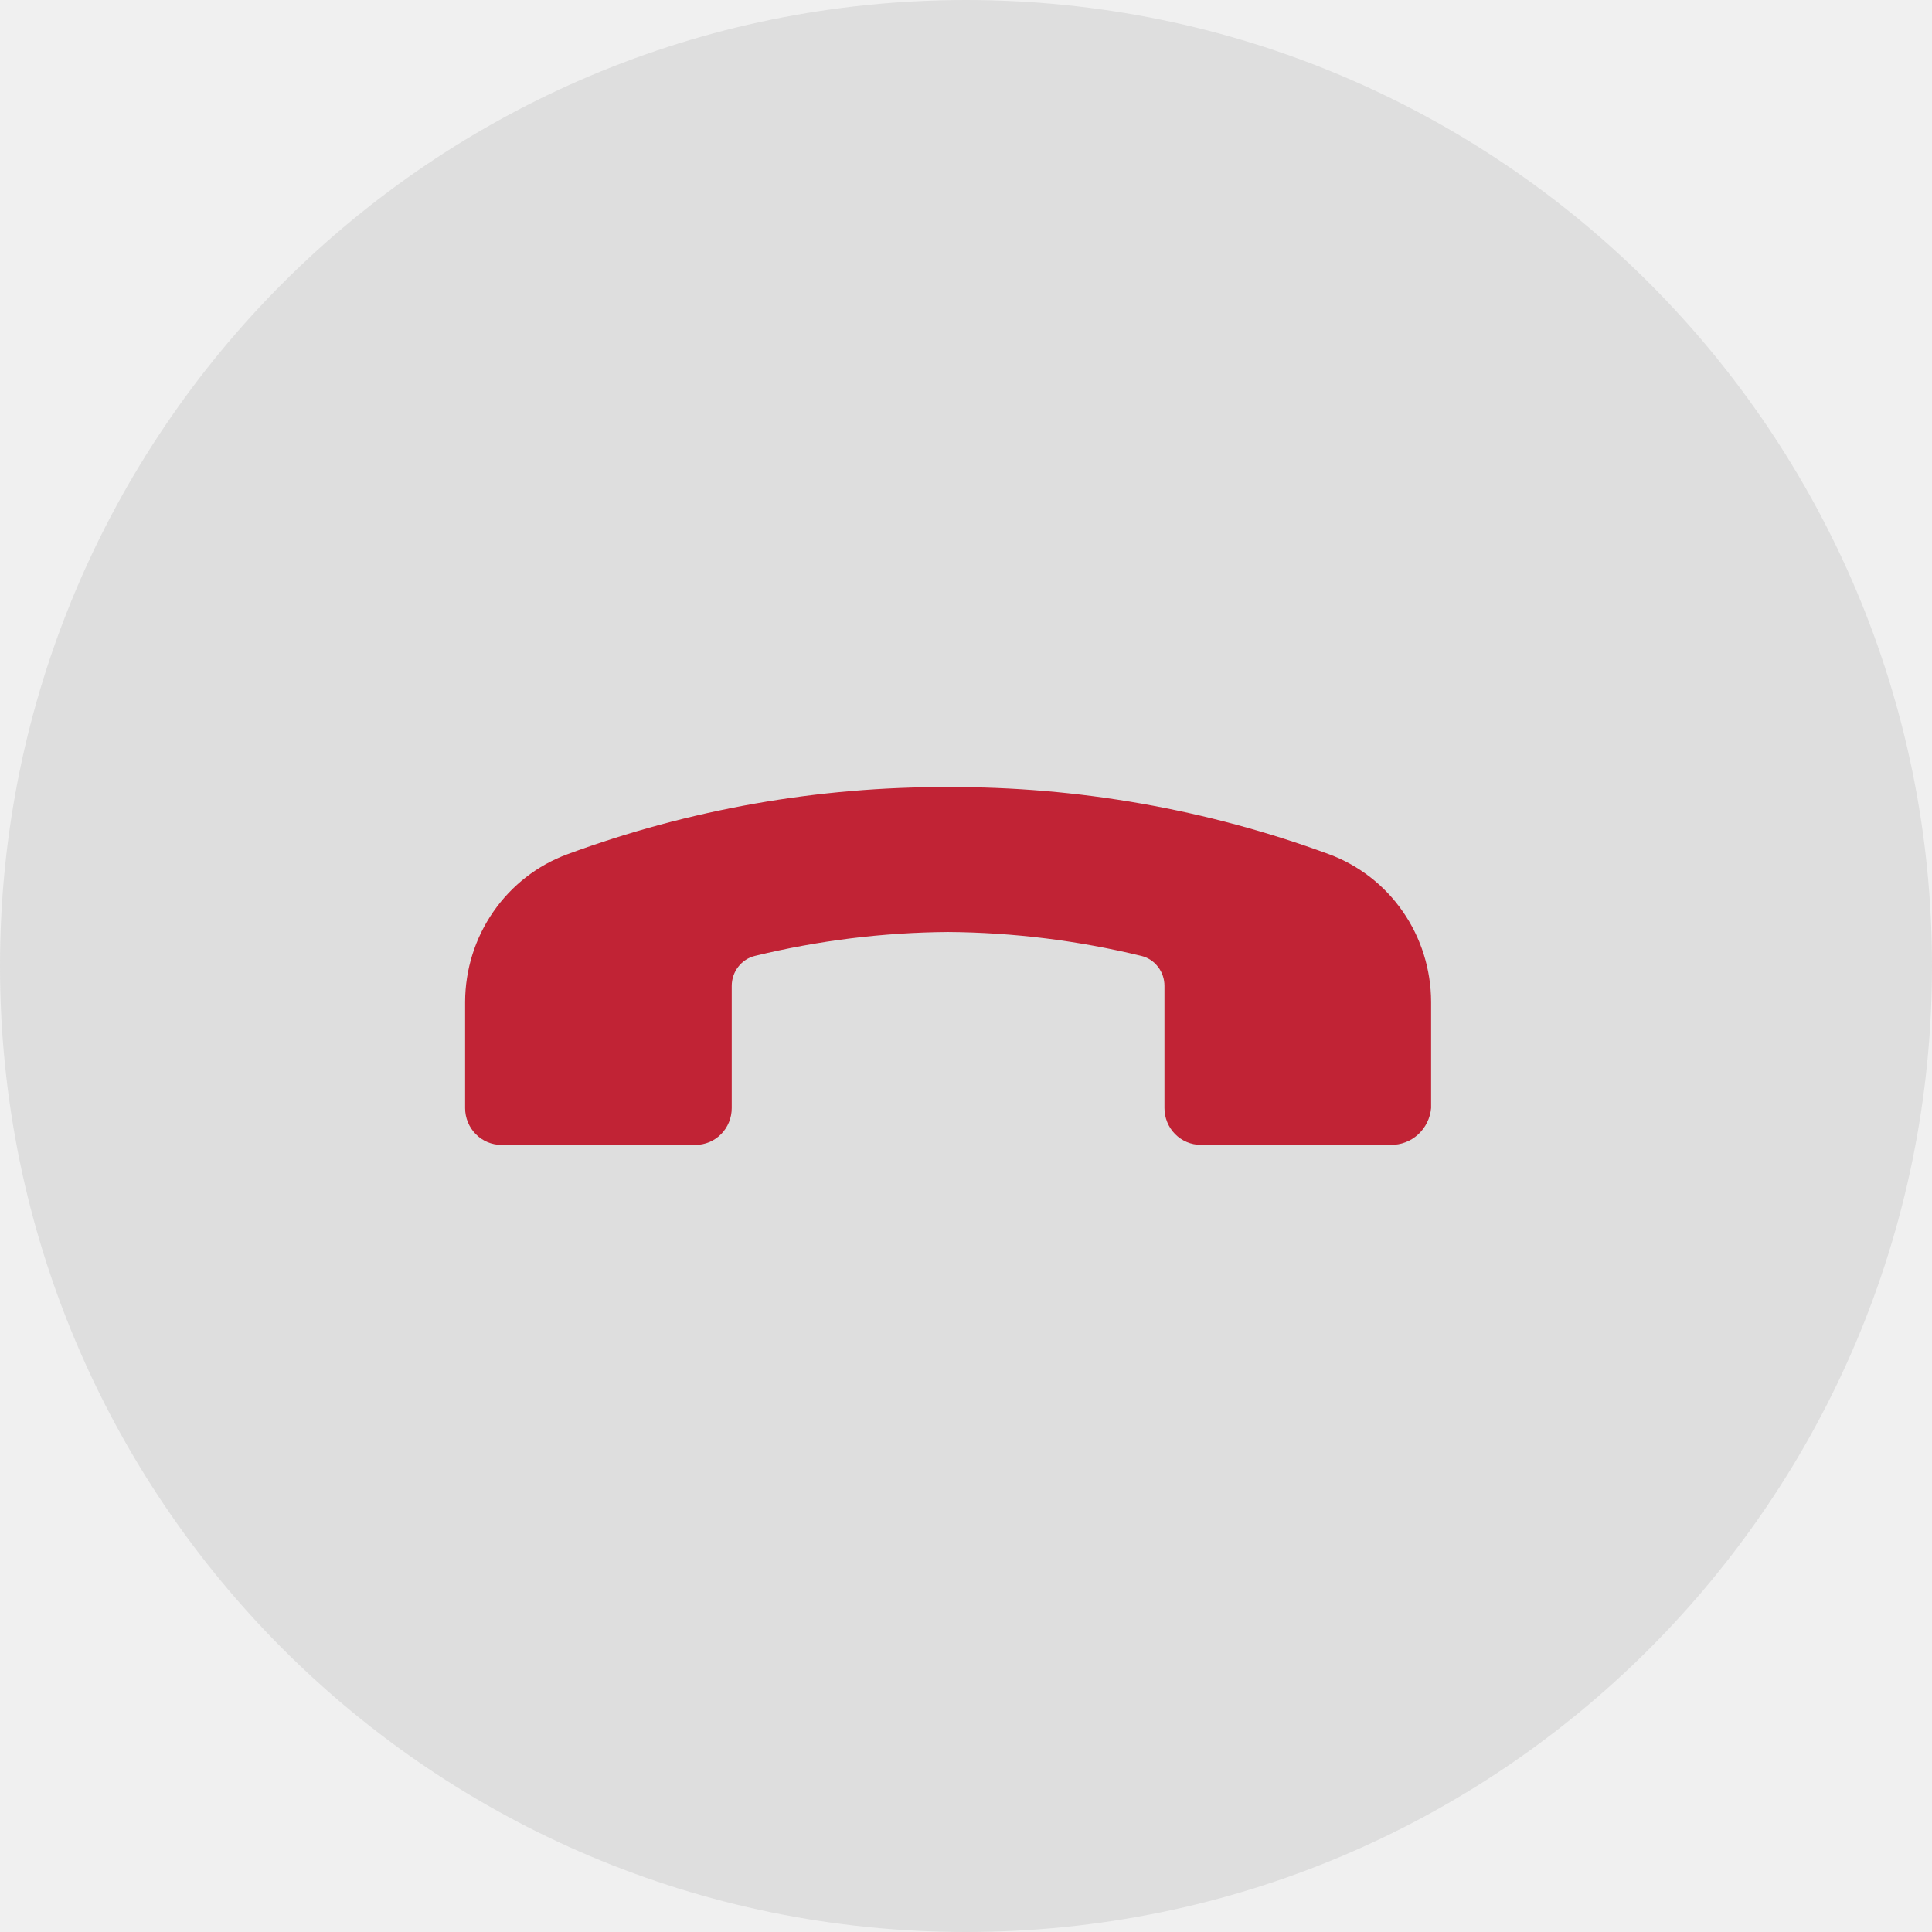
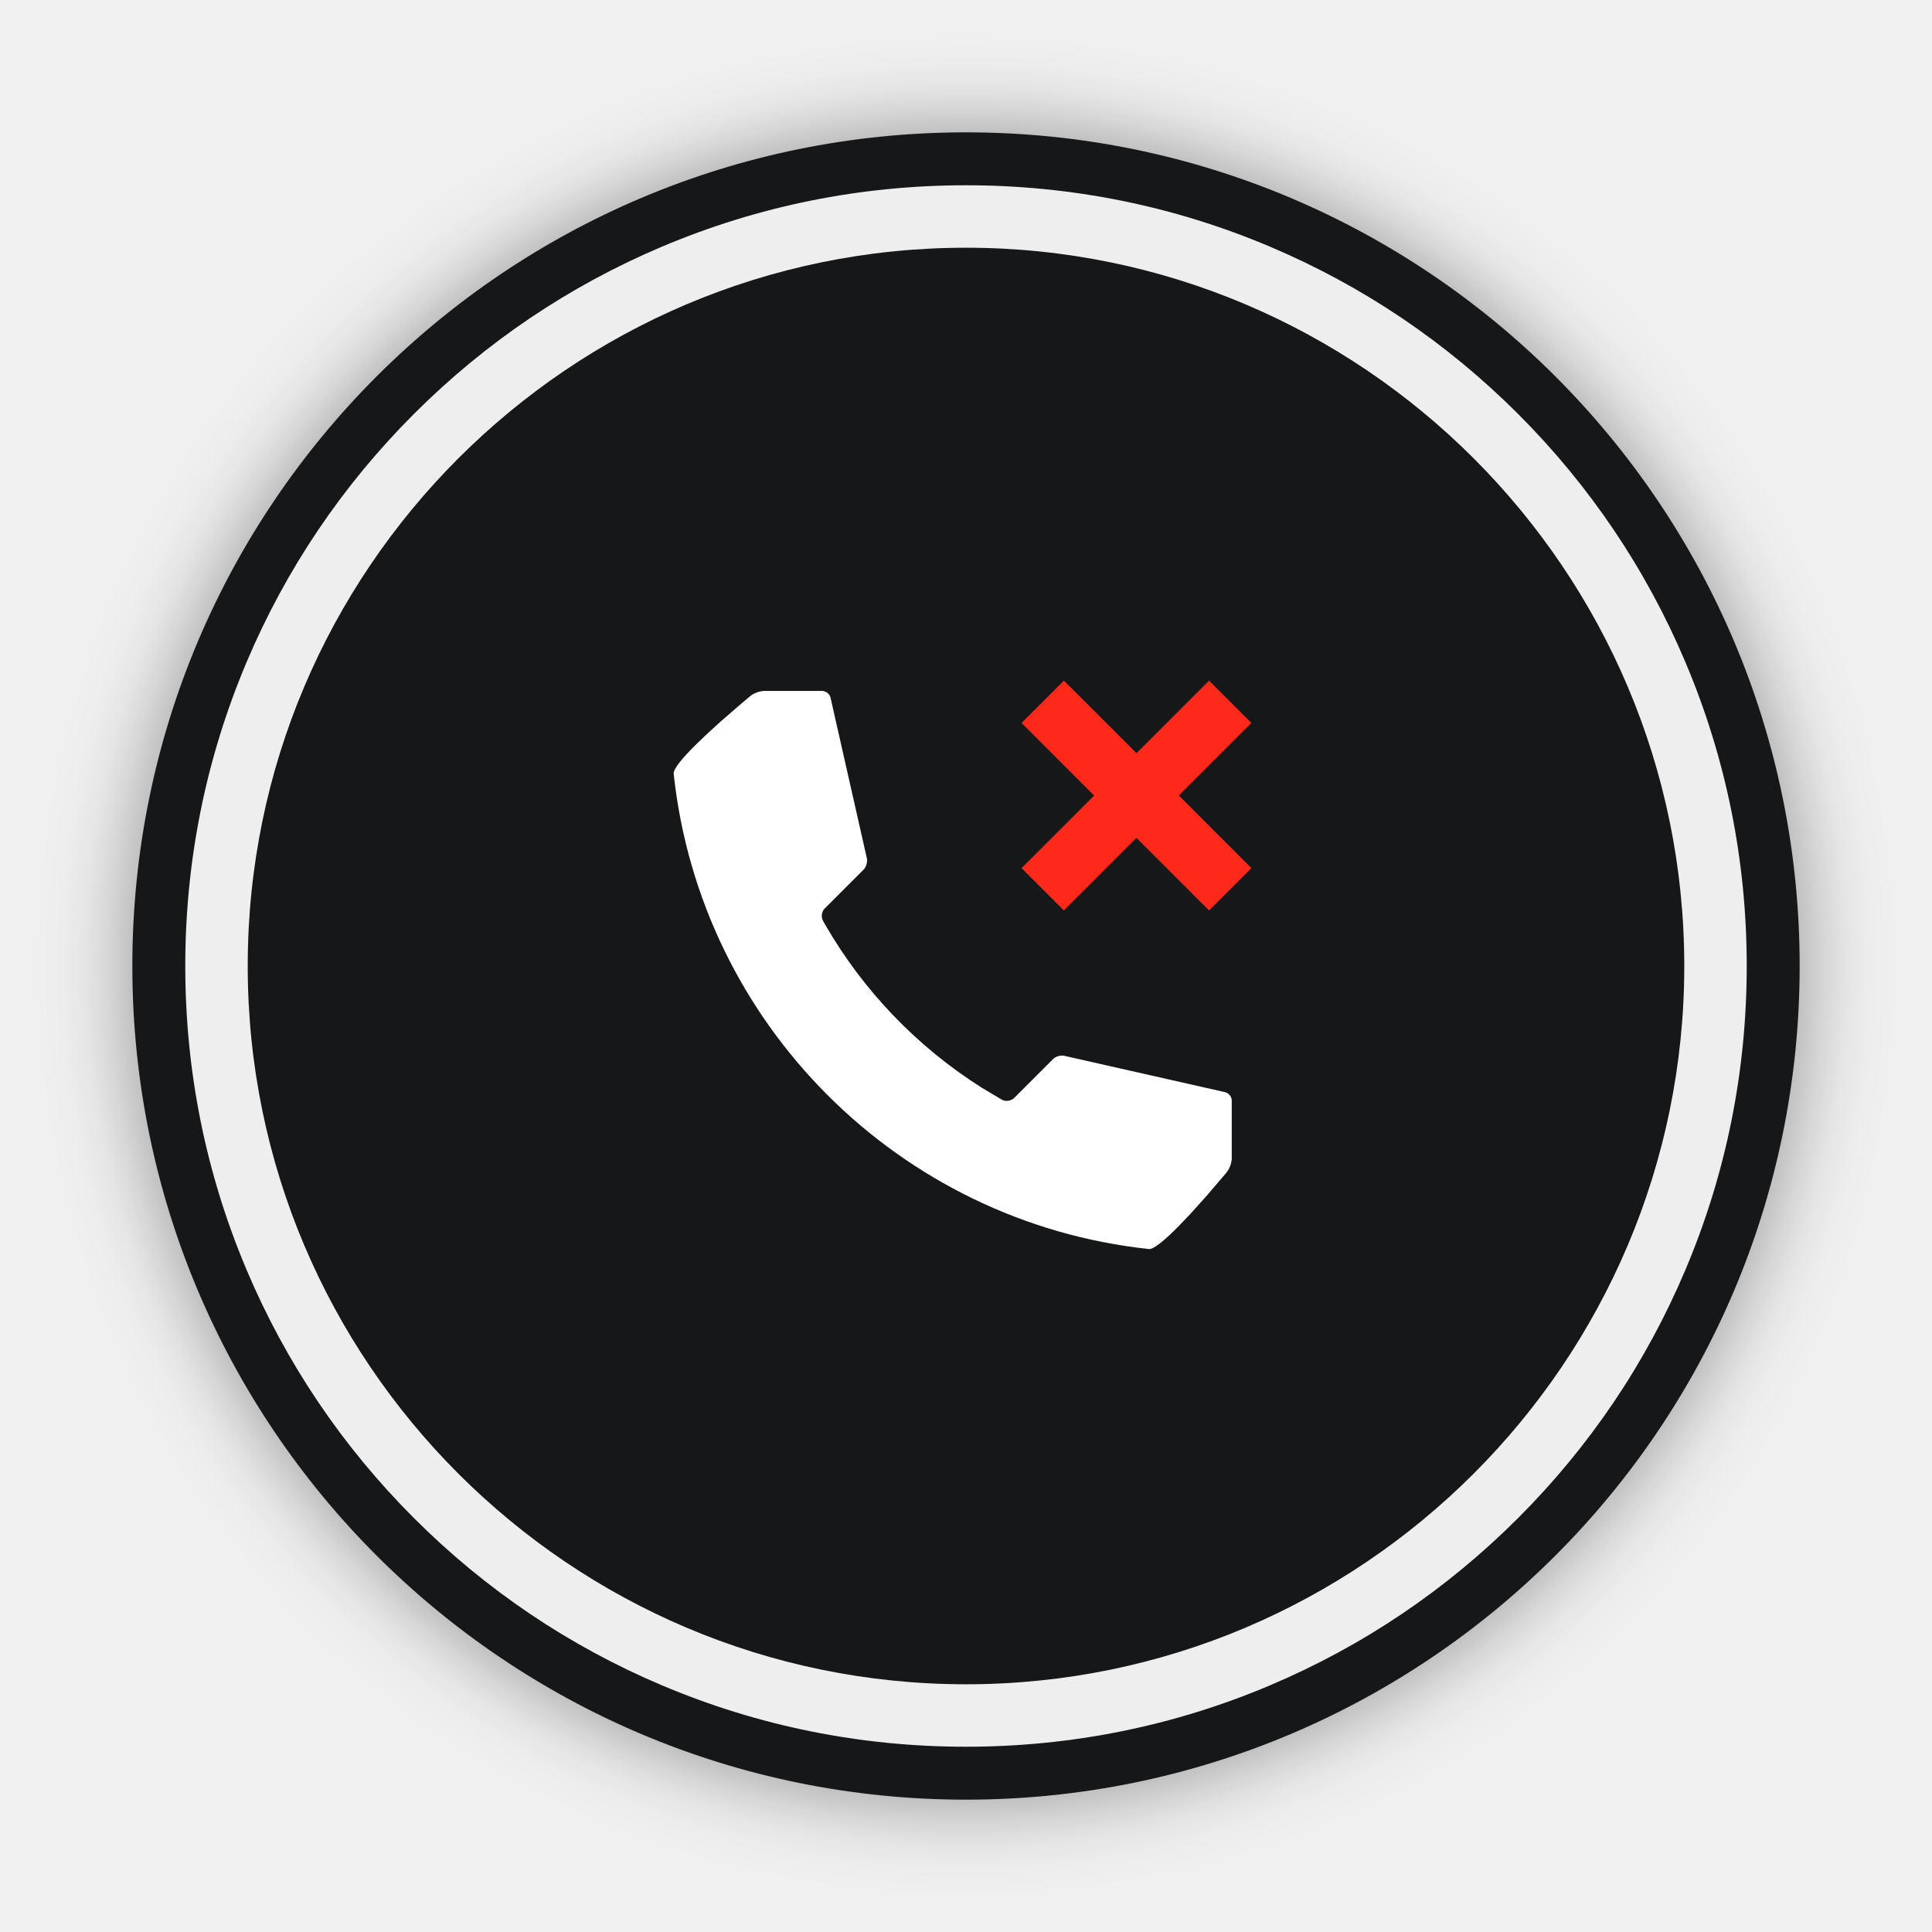
- <svg xmlns="http://www.w3.org/2000/svg" width="54px" height="54px" viewBox="0 0 54 54" version="1.1">
-   <g id="v0.1-1108-2022-chaewon.min-&gt;-1111-전달받음-" stroke="none" stroke-width="1" fill="none" fill-rule="evenodd">
-     <g id="Card-status" transform="translate(-720, -319)">
-       <g id="Card-/-Idle-Copy-8" transform="translate(648, 128)">
-         <g id="ic_callout" transform="translate(72, 191)">
-           <rect id="Rectangle-Copy" x="0" y="0" width="54" height="54" />
-           <g fill-rule="nonzero" id="Path">
-             <path d="M27,54 C41.912,54 54,41.912 54,27 C54,12.088 41.912,0 27,0 C12.088,0 0,12.088 0,27 C0,41.912 12.088,54 27,54 Z" fill="#DEDEDE" />
-             <path d="M32.547,30.971 C32.547,31.243 32.654,31.505 32.844,31.698 C33.034,31.89 33.291,31.999 33.56,31.999 L38.875,31.999 C39.156,32.003 39.428,31.9 39.636,31.709 C39.845,31.518 39.975,31.255 40,30.971 L40,28 C39.997,27.098 39.722,26.219 39.211,25.481 C38.7,24.743 37.978,24.183 37.143,23.875 C33.732,22.62 30.129,21.985 26.5,22 C22.872,21.985 19.269,22.62 15.858,23.877 C15.022,24.184 14.301,24.745 13.79,25.482 C13.278,26.22 13.003,27.1 13,28.001 L13,30.972 C13,31.244 13.107,31.506 13.297,31.699 C13.487,31.892 13.744,32 14.012,32 L19.439,32 C19.573,32 19.704,31.973 19.828,31.922 C19.95,31.87 20.062,31.794 20.156,31.699 C20.25,31.603 20.325,31.49 20.375,31.365 C20.426,31.241 20.452,31.107 20.452,30.972 L20.452,27.558 C20.452,27.365 20.515,27.176 20.633,27.024 C20.75,26.871 20.915,26.763 21.1,26.718 C22.869,26.288 24.681,26.063 26.5,26.05 C28.32,26.063 30.131,26.288 31.9,26.718 C32.086,26.763 32.25,26.871 32.367,27.024 C32.485,27.176 32.548,27.365 32.547,27.558 L32.547,30.971 Z" fill="#C12335" />
-           </g>
+ <svg xmlns="http://www.w3.org/2000/svg" xmlns:xlink="http://www.w3.org/1999/xlink" width="68px" height="68px" viewBox="0 0 68 68" version="1.1">
+   <defs>
+     <path d="M4.658,34 C4.658,17.795 17.795,4.658 34,4.658 C50.205,4.658 63.342,17.795 63.342,34 C63.342,50.205 50.205,63.342 34,63.342 C17.795,63.342 4.658,50.205 4.658,34 Z" id="path-1" />
+     <filter x="-7.7%" y="-7.7%" width="115.3%" height="115.3%" filterUnits="objectBoundingBox" id="filter-2">
+       <feOffset dx="0" dy="0" in="SourceAlpha" result="shadowOffsetOuter1" />
+       <feGaussianBlur stdDeviation="1.5" in="shadowOffsetOuter1" result="shadowBlurOuter1" />
+       <feColorMatrix values="0 0 0 0 0   0 0 0 0 0   0 0 0 0 0  0 0 0 0.4 0" type="matrix" in="shadowBlurOuter1" />
+     </filter>
+   </defs>
+   <g id="Dispatcher_20221118_demo+container" stroke="none" stroke-width="1" fill="none" fill-rule="evenodd">
+     <g id="Context-menu-basic-(Ambient-Card-)-" transform="translate(-466, -234)">
+       <g id="ic_ptt_small_idel-copy" transform="translate(466, 234)">
+         <rect id="btn_area" x="0" y="0" width="68" height="68" />
+         <g id="타원-338">
+           <use fill="black" fill-opacity="1" filter="url(#filter-2)" xlink:href="#path-1" />
+           <use fill="#161719" fill-rule="evenodd" xlink:href="#path-1" />
+         </g>
+         <path d="M34,8.719 C20.06,8.719 8.719,20.06 8.719,34 C8.719,47.94 20.06,59.281 34,59.281 C47.94,59.281 59.281,47.94 59.281,34 C59.281,20.06 47.94,8.719 34,8.719 Z M34,61.479 C30.29,61.479 26.691,60.753 23.303,59.32 C20.031,57.936 17.092,55.955 14.569,53.431 C12.045,50.907 10.064,47.969 8.68,44.696 C7.247,41.309 6.521,37.71 6.521,34 C6.521,30.291 7.247,26.692 8.68,23.304 C10.064,20.032 12.045,17.093 14.569,14.569 C17.092,12.046 20.031,10.064 23.303,8.68 C26.691,7.247 30.29,6.521 34,6.521 C37.709,6.521 41.308,7.247 44.696,8.68 C47.968,10.064 50.907,12.046 53.431,14.569 C55.954,17.093 57.936,20.032 59.32,23.304 C60.753,26.692 61.479,30.291 61.479,34 C61.479,37.71 60.753,41.309 59.32,44.696 C57.936,47.969 55.954,50.908 53.431,53.431 C50.907,55.955 47.968,57.936 44.696,59.32 C41.308,60.753 37.709,61.479 34,61.479 Z" id="패스-9036" fill="#EEEEEE" />
+         <g id="ic_Call-end" transform="translate(18, 18)">
+           <rect id="Rectangle-Copy-20" fill-opacity="0" fill="#D8D8D8" x="0" y="0" width="32" height="32" />
+           <path d="M4.471,21.923 C4.578,22.029 4.761,22.04 4.878,21.947 L9.705,18.901 C9.84,18.836 9.951,18.66 9.951,18.51 L9.951,16.573 C9.951,16.453 10.027,16.328 10.131,16.262 L10.225,16.221 L10.358,16.185 C12.964,15.483 15.709,15.43 18.336,16.026 L19.12,16.224 C19.264,16.266 19.382,16.423 19.382,16.573 L19.382,18.511 C19.382,18.631 19.453,18.768 19.551,18.851 L24.455,21.947 C24.573,22.04 24.756,22.029 24.862,21.923 L26.302,20.483 C26.382,20.404 26.457,20.266 26.496,20.139 L26.524,19.99 L26.608,18.913 L26.653,18.059 L26.666,17.482 C26.671,16.829 26.631,16.278 26.495,16.167 C23.052,13.39 18.859,12 14.667,12 C10.474,12 6.282,13.39 2.839,16.168 C2.702,16.278 2.662,16.83 2.667,17.483 L2.681,18.059 L2.708,18.638 L2.777,19.61 L2.813,20.019 C2.827,20.168 2.926,20.377 3.032,20.483 L4.471,21.923 Z" id="Icon-color" fill="#FFFFFF" fill-rule="nonzero" transform="translate(14.66667, 17.00519) scale(1, -1) rotate(-45) translate(-14.66667, -17.00519) " />
+           <polygon id="Fill-1" fill="#FF291B" transform="translate(22, 10.0001) rotate(45) translate(-22, -10.0001) " points="20.946 5.333 20.946 8.946 17.333 8.946 17.333 11.054 20.946 11.054 20.946 14.667 23.054 14.667 23.054 11.054 26.667 11.054 26.667 8.946 23.054 8.946 23.054 5.333" />
        </g>
      </g>
    </g>
  </g>
</svg>
